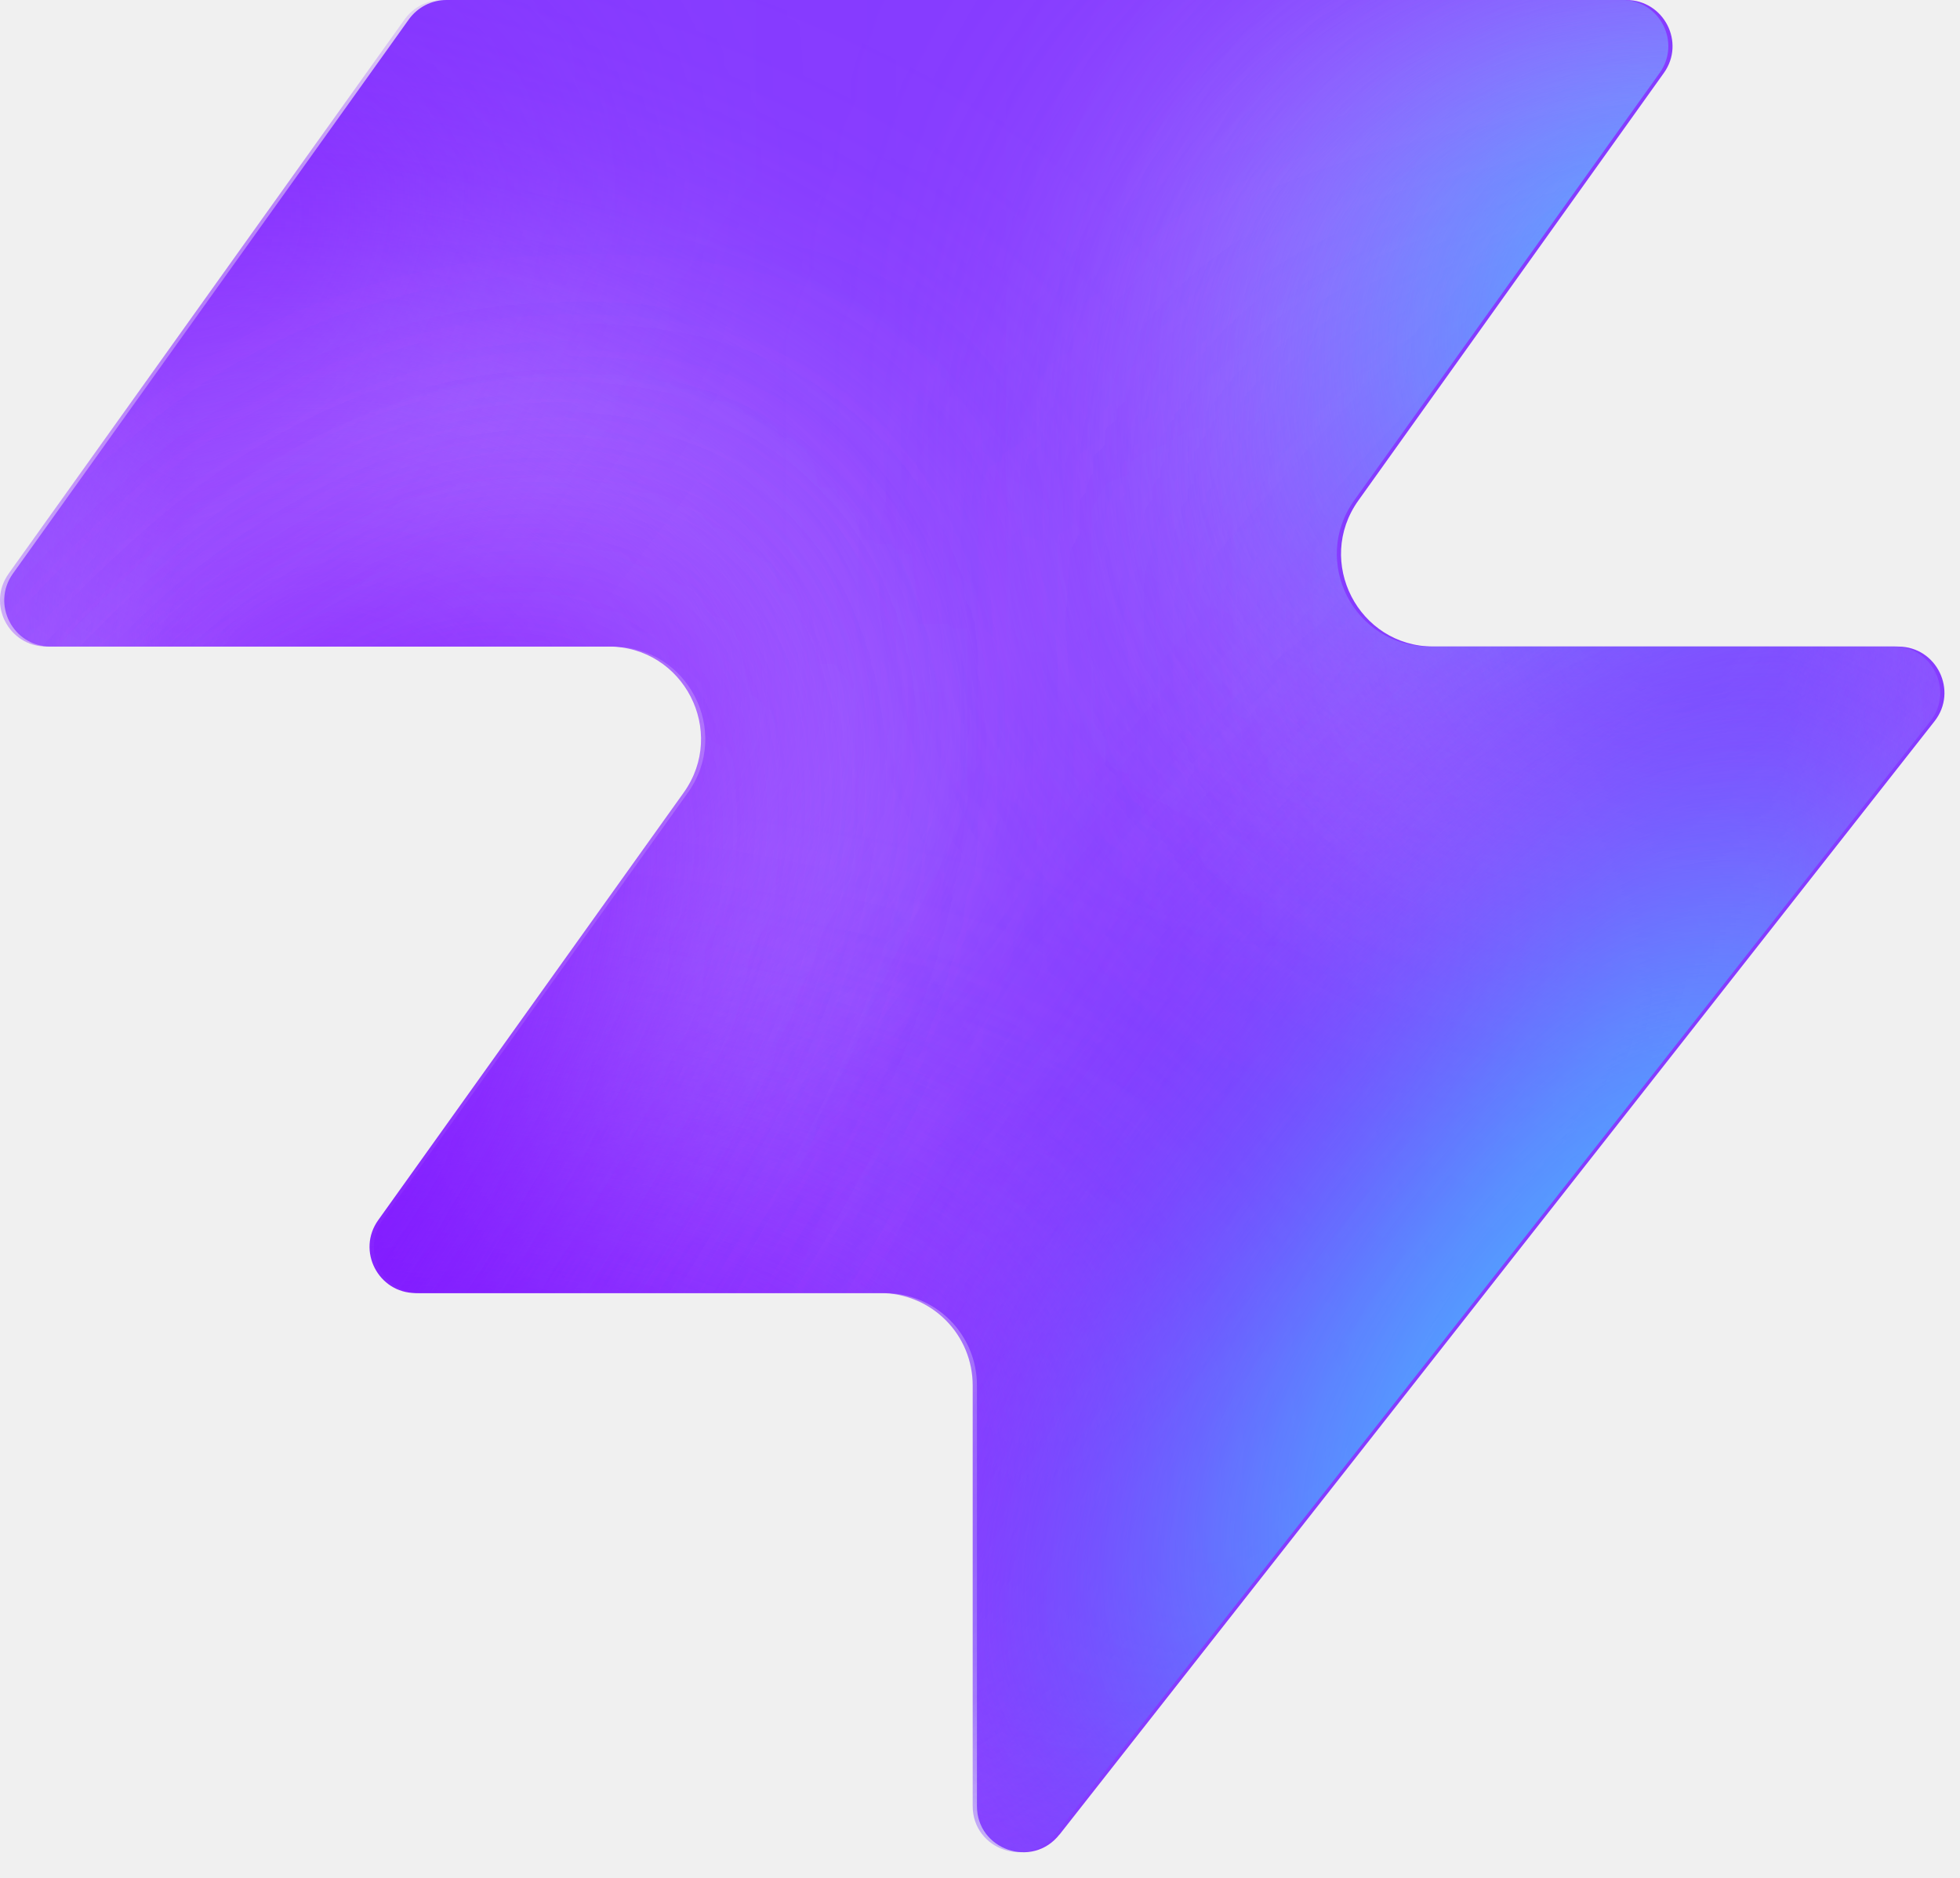
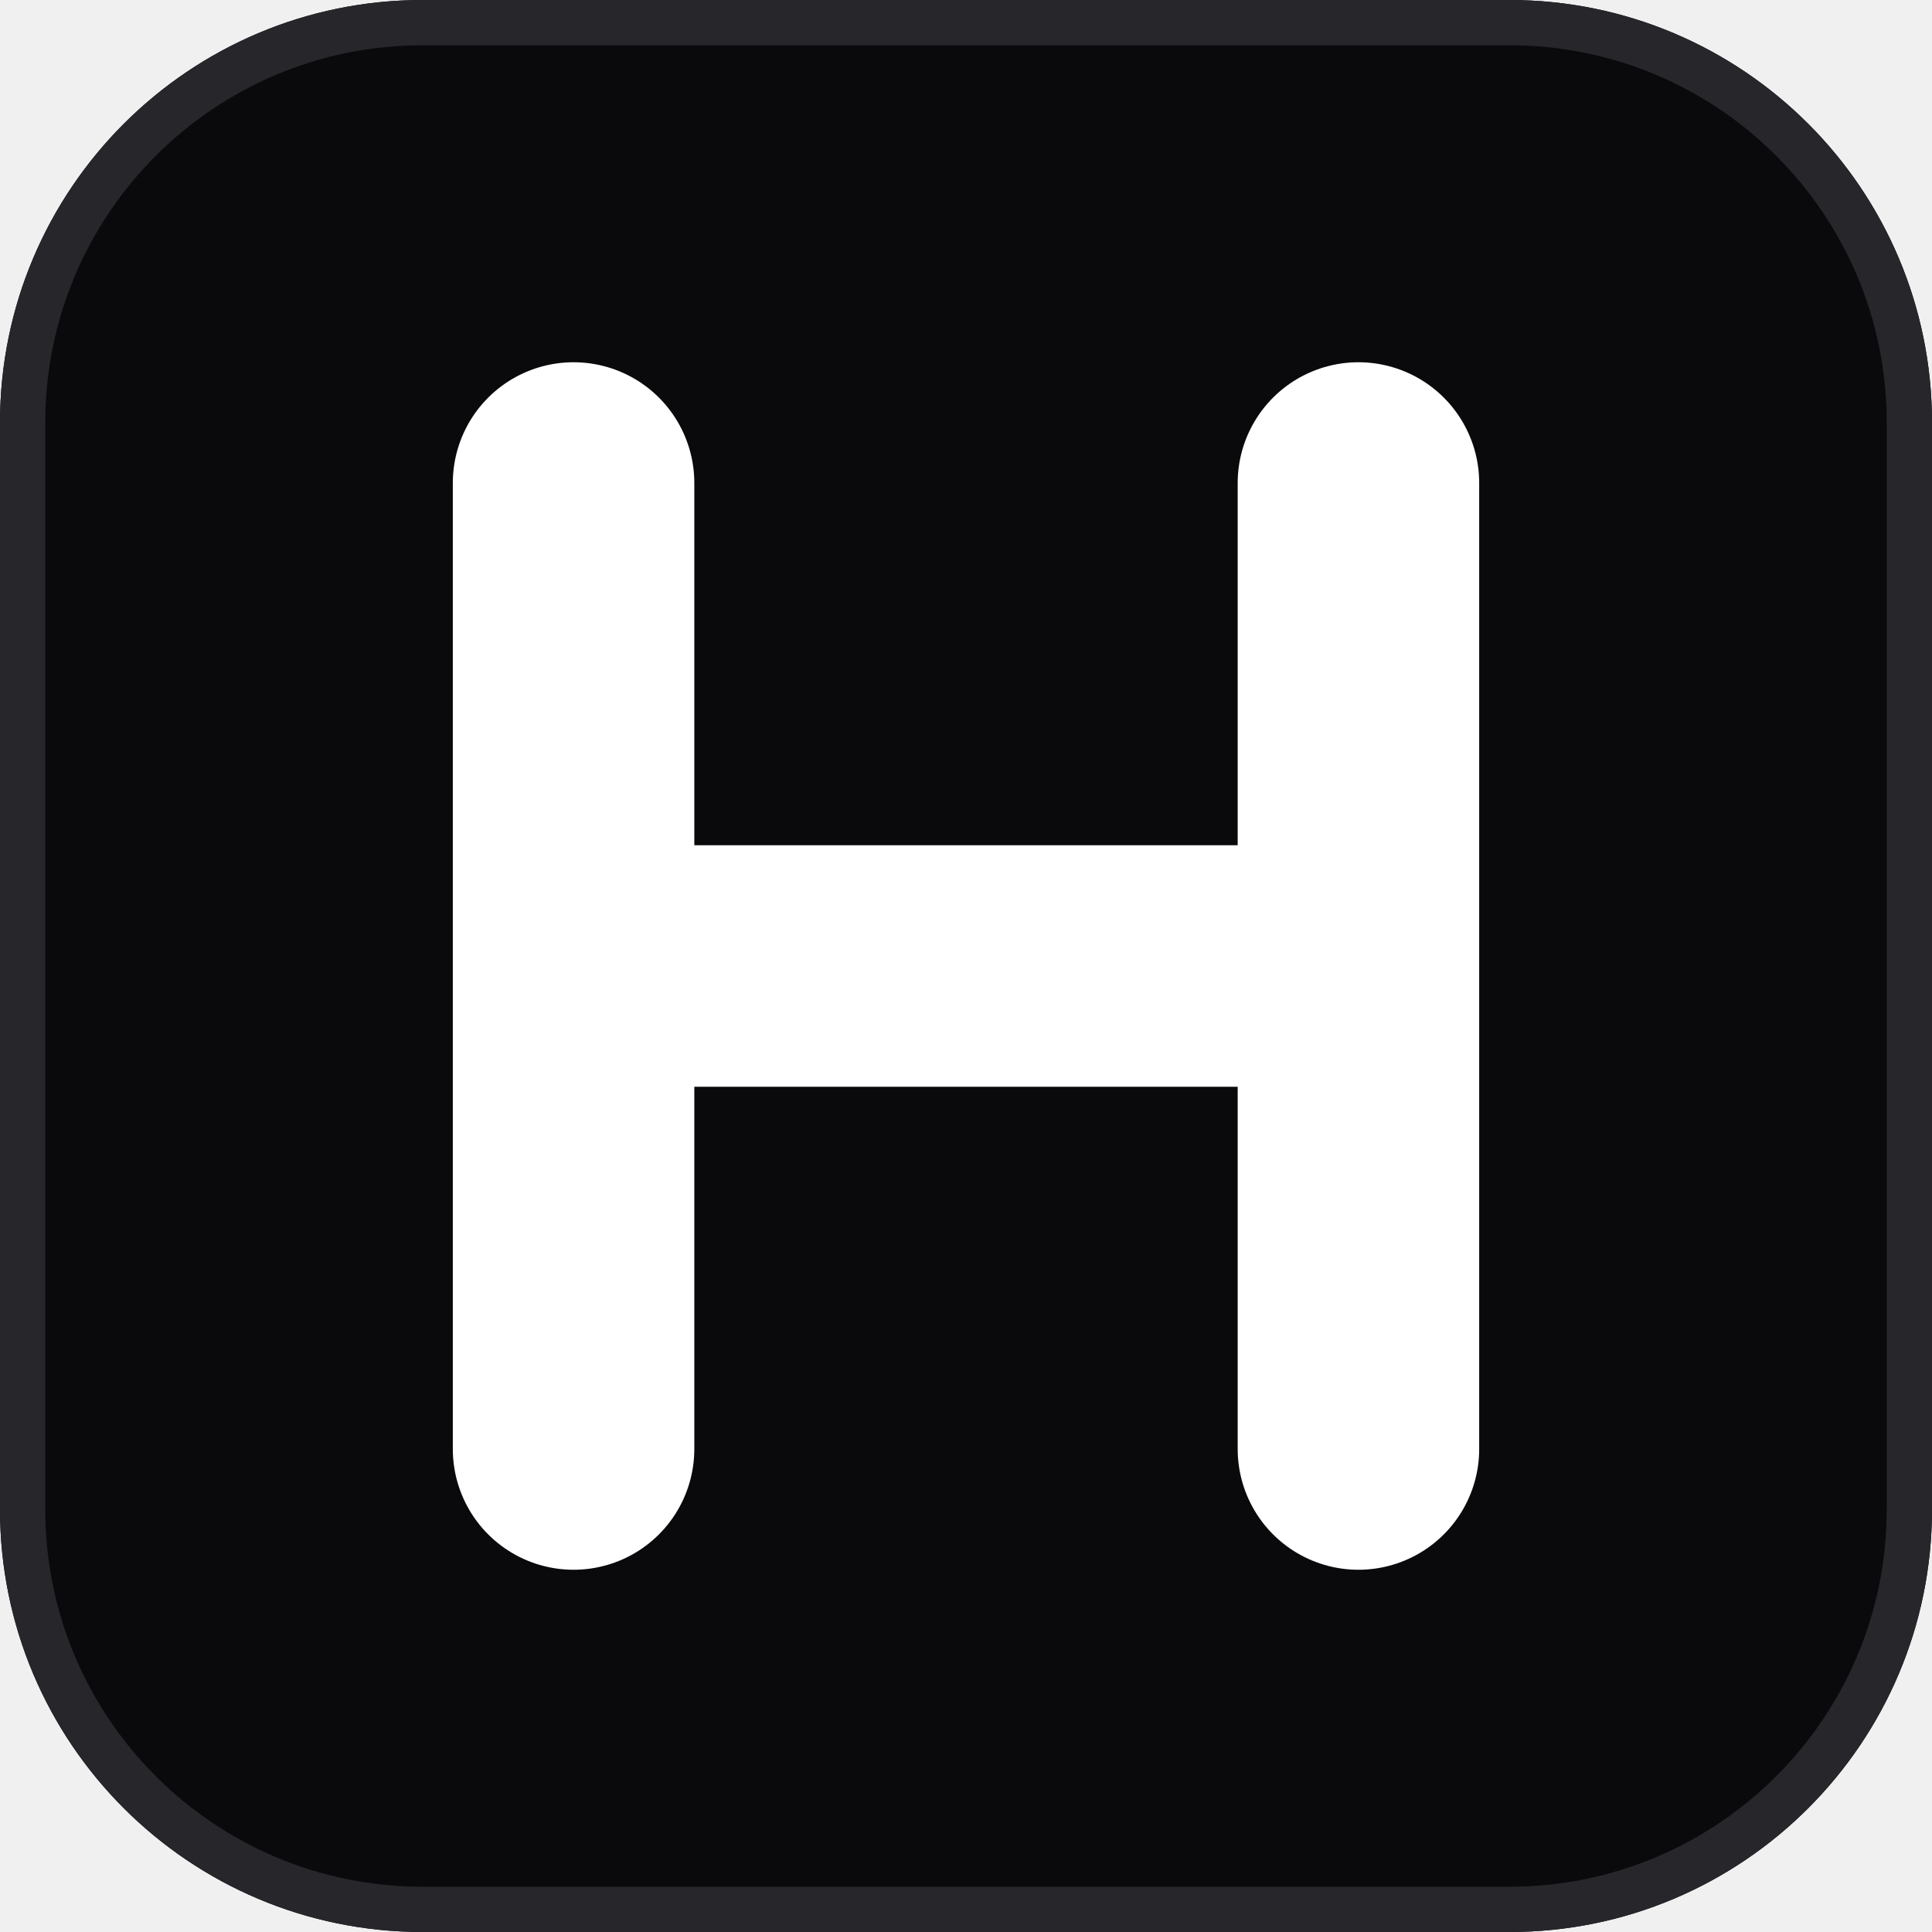
- <svg xmlns="http://www.w3.org/2000/svg" width="48" height="46" fill="none" viewBox="0 0 48 46">
-   <path fill="#863bff" d="M25.946 44.938c-.664.845-2.021.375-2.021-.698V33.937a2.26 2.26 0 0 0-2.262-2.262H10.287c-.92 0-1.456-1.04-.92-1.788l7.48-10.471c1.07-1.497 0-3.578-1.842-3.578H1.237c-.92 0-1.456-1.04-.92-1.788L10.013.474c.214-.297.556-.474.92-.474h28.894c.92 0 1.456 1.04.92 1.788l-7.48 10.471c-1.07 1.498 0 3.579 1.842 3.579h11.377c.943 0 1.473 1.088.89 1.83L25.947 44.94z" style="fill:#863bff;fill:color(display-p3 .525 .23 1);fill-opacity:1" />
-   <mask id="a" width="48" height="46" x="0" y="0" maskUnits="userSpaceOnUse" style="mask-type:alpha">
-     <path fill="#000" d="M25.842 44.938c-.664.844-2.021.375-2.021-.698V33.937a2.26 2.26 0 0 0-2.262-2.262H10.183c-.92 0-1.456-1.04-.92-1.788l7.48-10.471c1.07-1.498 0-3.579-1.842-3.579H1.133c-.92 0-1.456-1.04-.92-1.787L9.91.473c.214-.297.556-.474.92-.474h28.894c.92 0 1.456 1.04.92 1.788l-7.48 10.471c-1.07 1.498 0 3.578 1.842 3.578h11.377c.943 0 1.473 1.088.89 1.832L25.843 44.94z" style="fill:#000;fill-opacity:1" />
-   </mask>
-   <g mask="url(#a)">
-     <g filter="url(#b)">
-       <ellipse cx="5.508" cy="14.704" fill="#ede6ff" rx="5.508" ry="14.704" style="fill:#ede6ff;fill:color(display-p3 .927 .903 1);fill-opacity:1" transform="matrix(.00324 1 1 -.00324 -4.47 31.516)" />
-     </g>
-     <g filter="url(#c)">
-       <ellipse cx="10.399" cy="29.851" fill="#ede6ff" rx="10.399" ry="29.851" style="fill:#ede6ff;fill:color(display-p3 .927 .903 1);fill-opacity:1" transform="matrix(.00324 1 1 -.00324 -39.328 7.883)" />
-     </g>
-     <g filter="url(#d)">
-       <ellipse cx="5.508" cy="30.487" fill="#7e14ff" rx="5.508" ry="30.487" style="fill:#7e14ff;fill:color(display-p3 .492 .077 1);fill-opacity:1" transform="rotate(89.814 -25.913 -14.639)scale(1 -1)" />
-     </g>
-     <g filter="url(#e)">
-       <ellipse cx="5.508" cy="30.599" fill="#7e14ff" rx="5.508" ry="30.599" style="fill:#7e14ff;fill:color(display-p3 .492 .077 1);fill-opacity:1" transform="rotate(89.814 -32.644 -3.334)scale(1 -1)" />
-     </g>
-     <g filter="url(#f)">
-       <ellipse cx="5.508" cy="30.599" fill="#7e14ff" rx="5.508" ry="30.599" style="fill:#7e14ff;fill:color(display-p3 .492 .077 1);fill-opacity:1" transform="matrix(.00324 1 1 -.00324 -34.34 30.47)" />
-     </g>
-     <g filter="url(#g)">
-       <ellipse cx="14.072" cy="22.078" fill="#ede6ff" rx="14.072" ry="22.078" style="fill:#ede6ff;fill:color(display-p3 .927 .903 1);fill-opacity:1" transform="rotate(93.35 24.506 48.493)scale(-1 1)" />
-     </g>
-     <g filter="url(#h)">
-       <ellipse cx="3.47" cy="21.501" fill="#7e14ff" rx="3.47" ry="21.501" style="fill:#7e14ff;fill:color(display-p3 .492 .077 1);fill-opacity:1" transform="rotate(89.009 28.708 47.59)scale(-1 1)" />
-     </g>
-     <g filter="url(#i)">
-       <ellipse cx="3.47" cy="21.501" fill="#7e14ff" rx="3.47" ry="21.501" style="fill:#7e14ff;fill:color(display-p3 .492 .077 1);fill-opacity:1" transform="rotate(89.009 28.708 47.59)scale(-1 1)" />
-     </g>
-     <g filter="url(#j)">
-       <ellipse cx=".387" cy="8.972" fill="#7e14ff" rx="4.407" ry="29.108" style="fill:#7e14ff;fill:color(display-p3 .492 .077 1);fill-opacity:1" transform="rotate(39.51 .387 8.972)" />
-     </g>
-     <g filter="url(#k)">
-       <ellipse cx="47.523" cy="-6.092" fill="#7e14ff" rx="4.407" ry="29.108" style="fill:#7e14ff;fill:color(display-p3 .492 .077 1);fill-opacity:1" transform="rotate(37.892 47.523 -6.092)" />
-     </g>
-     <g filter="url(#l)">
-       <ellipse cx="41.412" cy="6.333" fill="#47bfff" rx="5.971" ry="9.665" style="fill:#47bfff;fill:color(display-p3 .28 .748 1);fill-opacity:1" transform="rotate(37.892 41.412 6.333)" />
-     </g>
-     <g filter="url(#m)">
-       <ellipse cx="-1.879" cy="38.332" fill="#7e14ff" rx="4.407" ry="29.108" style="fill:#7e14ff;fill:color(display-p3 .492 .077 1);fill-opacity:1" transform="rotate(37.892 -1.88 38.332)" />
-     </g>
-     <g filter="url(#n)">
-       <ellipse cx="-1.879" cy="38.332" fill="#7e14ff" rx="4.407" ry="29.108" style="fill:#7e14ff;fill:color(display-p3 .492 .077 1);fill-opacity:1" transform="rotate(37.892 -1.88 38.332)" />
-     </g>
-     <g filter="url(#o)">
-       <ellipse cx="35.651" cy="29.907" fill="#7e14ff" rx="4.407" ry="29.108" style="fill:#7e14ff;fill:color(display-p3 .492 .077 1);fill-opacity:1" transform="rotate(37.892 35.651 29.907)" />
-     </g>
-     <g filter="url(#p)">
-       <ellipse cx="38.418" cy="32.4" fill="#47bfff" rx="5.971" ry="15.297" style="fill:#47bfff;fill:color(display-p3 .28 .748 1);fill-opacity:1" transform="rotate(37.892 38.418 32.4)" />
-     </g>
-   </g>
-   <defs>
-     <filter id="b" width="60.045" height="41.654" x="-19.77" y="16.149" color-interpolation-filters="sRGB" filterUnits="userSpaceOnUse">
-       <feFlood flood-opacity="0" result="BackgroundImageFix" />
-       <feBlend in="SourceGraphic" in2="BackgroundImageFix" result="shape" />
-       <feGaussianBlur result="effect1_foregroundBlur_2002_17158" stdDeviation="7.659" />
-     </filter>
-     <filter id="c" width="90.34" height="51.437" x="-54.613" y="-7.533" color-interpolation-filters="sRGB" filterUnits="userSpaceOnUse">
-       <feFlood flood-opacity="0" result="BackgroundImageFix" />
-       <feBlend in="SourceGraphic" in2="BackgroundImageFix" result="shape" />
-       <feGaussianBlur result="effect1_foregroundBlur_2002_17158" stdDeviation="7.659" />
-     </filter>
-     <filter id="d" width="79.355" height="29.4" x="-49.64" y="2.03" color-interpolation-filters="sRGB" filterUnits="userSpaceOnUse">
-       <feFlood flood-opacity="0" result="BackgroundImageFix" />
-       <feBlend in="SourceGraphic" in2="BackgroundImageFix" result="shape" />
-       <feGaussianBlur result="effect1_foregroundBlur_2002_17158" stdDeviation="4.596" />
-     </filter>
-     <filter id="e" width="79.579" height="29.4" x="-45.045" y="20.029" color-interpolation-filters="sRGB" filterUnits="userSpaceOnUse">
-       <feFlood flood-opacity="0" result="BackgroundImageFix" />
-       <feBlend in="SourceGraphic" in2="BackgroundImageFix" result="shape" />
-       <feGaussianBlur result="effect1_foregroundBlur_2002_17158" stdDeviation="4.596" />
-     </filter>
-     <filter id="f" width="79.579" height="29.4" x="-43.513" y="21.178" color-interpolation-filters="sRGB" filterUnits="userSpaceOnUse">
-       <feFlood flood-opacity="0" result="BackgroundImageFix" />
-       <feBlend in="SourceGraphic" in2="BackgroundImageFix" result="shape" />
-       <feGaussianBlur result="effect1_foregroundBlur_2002_17158" stdDeviation="4.596" />
-     </filter>
-     <filter id="g" width="74.749" height="58.852" x="15.756" y="-17.901" color-interpolation-filters="sRGB" filterUnits="userSpaceOnUse">
-       <feFlood flood-opacity="0" result="BackgroundImageFix" />
-       <feBlend in="SourceGraphic" in2="BackgroundImageFix" result="shape" />
-       <feGaussianBlur result="effect1_foregroundBlur_2002_17158" stdDeviation="7.659" />
-     </filter>
-     <filter id="h" width="61.377" height="25.362" x="23.548" y="2.284" color-interpolation-filters="sRGB" filterUnits="userSpaceOnUse">
-       <feFlood flood-opacity="0" result="BackgroundImageFix" />
-       <feBlend in="SourceGraphic" in2="BackgroundImageFix" result="shape" />
-       <feGaussianBlur result="effect1_foregroundBlur_2002_17158" stdDeviation="4.596" />
-     </filter>
-     <filter id="i" width="61.377" height="25.362" x="23.548" y="2.284" color-interpolation-filters="sRGB" filterUnits="userSpaceOnUse">
-       <feFlood flood-opacity="0" result="BackgroundImageFix" />
-       <feBlend in="SourceGraphic" in2="BackgroundImageFix" result="shape" />
-       <feGaussianBlur result="effect1_foregroundBlur_2002_17158" stdDeviation="4.596" />
-     </filter>
-     <filter id="j" width="56.045" height="63.649" x="-27.636" y="-22.853" color-interpolation-filters="sRGB" filterUnits="userSpaceOnUse">
-       <feFlood flood-opacity="0" result="BackgroundImageFix" />
-       <feBlend in="SourceGraphic" in2="BackgroundImageFix" result="shape" />
-       <feGaussianBlur result="effect1_foregroundBlur_2002_17158" stdDeviation="4.596" />
-     </filter>
-     <filter id="k" width="54.814" height="64.646" x="20.116" y="-38.415" color-interpolation-filters="sRGB" filterUnits="userSpaceOnUse">
-       <feFlood flood-opacity="0" result="BackgroundImageFix" />
-       <feBlend in="SourceGraphic" in2="BackgroundImageFix" result="shape" />
-       <feGaussianBlur result="effect1_foregroundBlur_2002_17158" stdDeviation="4.596" />
-     </filter>
-     <filter id="l" width="33.541" height="35.313" x="24.641" y="-11.323" color-interpolation-filters="sRGB" filterUnits="userSpaceOnUse">
-       <feFlood flood-opacity="0" result="BackgroundImageFix" />
-       <feBlend in="SourceGraphic" in2="BackgroundImageFix" result="shape" />
-       <feGaussianBlur result="effect1_foregroundBlur_2002_17158" stdDeviation="4.596" />
-     </filter>
-     <filter id="m" width="54.814" height="64.646" x="-29.286" y="6.009" color-interpolation-filters="sRGB" filterUnits="userSpaceOnUse">
-       <feFlood flood-opacity="0" result="BackgroundImageFix" />
-       <feBlend in="SourceGraphic" in2="BackgroundImageFix" result="shape" />
-       <feGaussianBlur result="effect1_foregroundBlur_2002_17158" stdDeviation="4.596" />
-     </filter>
-     <filter id="n" width="54.814" height="64.646" x="-29.286" y="6.009" color-interpolation-filters="sRGB" filterUnits="userSpaceOnUse">
-       <feFlood flood-opacity="0" result="BackgroundImageFix" />
-       <feBlend in="SourceGraphic" in2="BackgroundImageFix" result="shape" />
-       <feGaussianBlur result="effect1_foregroundBlur_2002_17158" stdDeviation="4.596" />
-     </filter>
-     <filter id="o" width="54.814" height="64.646" x="8.244" y="-2.416" color-interpolation-filters="sRGB" filterUnits="userSpaceOnUse">
-       <feFlood flood-opacity="0" result="BackgroundImageFix" />
-       <feBlend in="SourceGraphic" in2="BackgroundImageFix" result="shape" />
-       <feGaussianBlur result="effect1_foregroundBlur_2002_17158" stdDeviation="4.596" />
-     </filter>
-     <filter id="p" width="39.409" height="43.623" x="18.713" y="10.588" color-interpolation-filters="sRGB" filterUnits="userSpaceOnUse">
-       <feFlood flood-opacity="0" result="BackgroundImageFix" />
-       <feBlend in="SourceGraphic" in2="BackgroundImageFix" result="shape" />
-       <feGaussianBlur result="effect1_foregroundBlur_2002_17158" stdDeviation="4.596" />
-     </filter>
-   </defs>
+ <svg xmlns="http://www.w3.org/2000/svg" viewBox="0 0 64 64" width="64" height="64" fill="none">
+   <rect width="64" height="64" rx="14" fill="#0A0A0C" />
+   <rect x="0.75" y="0.75" width="62.5" height="62.5" rx="13.25" stroke="#26262B" stroke-width="1.5" />
+   <path d="M19 16V48M45 16V48M19 32H45" stroke="#FFFFFF" stroke-width="8" stroke-linecap="round" stroke-linejoin="round" />
</svg>
